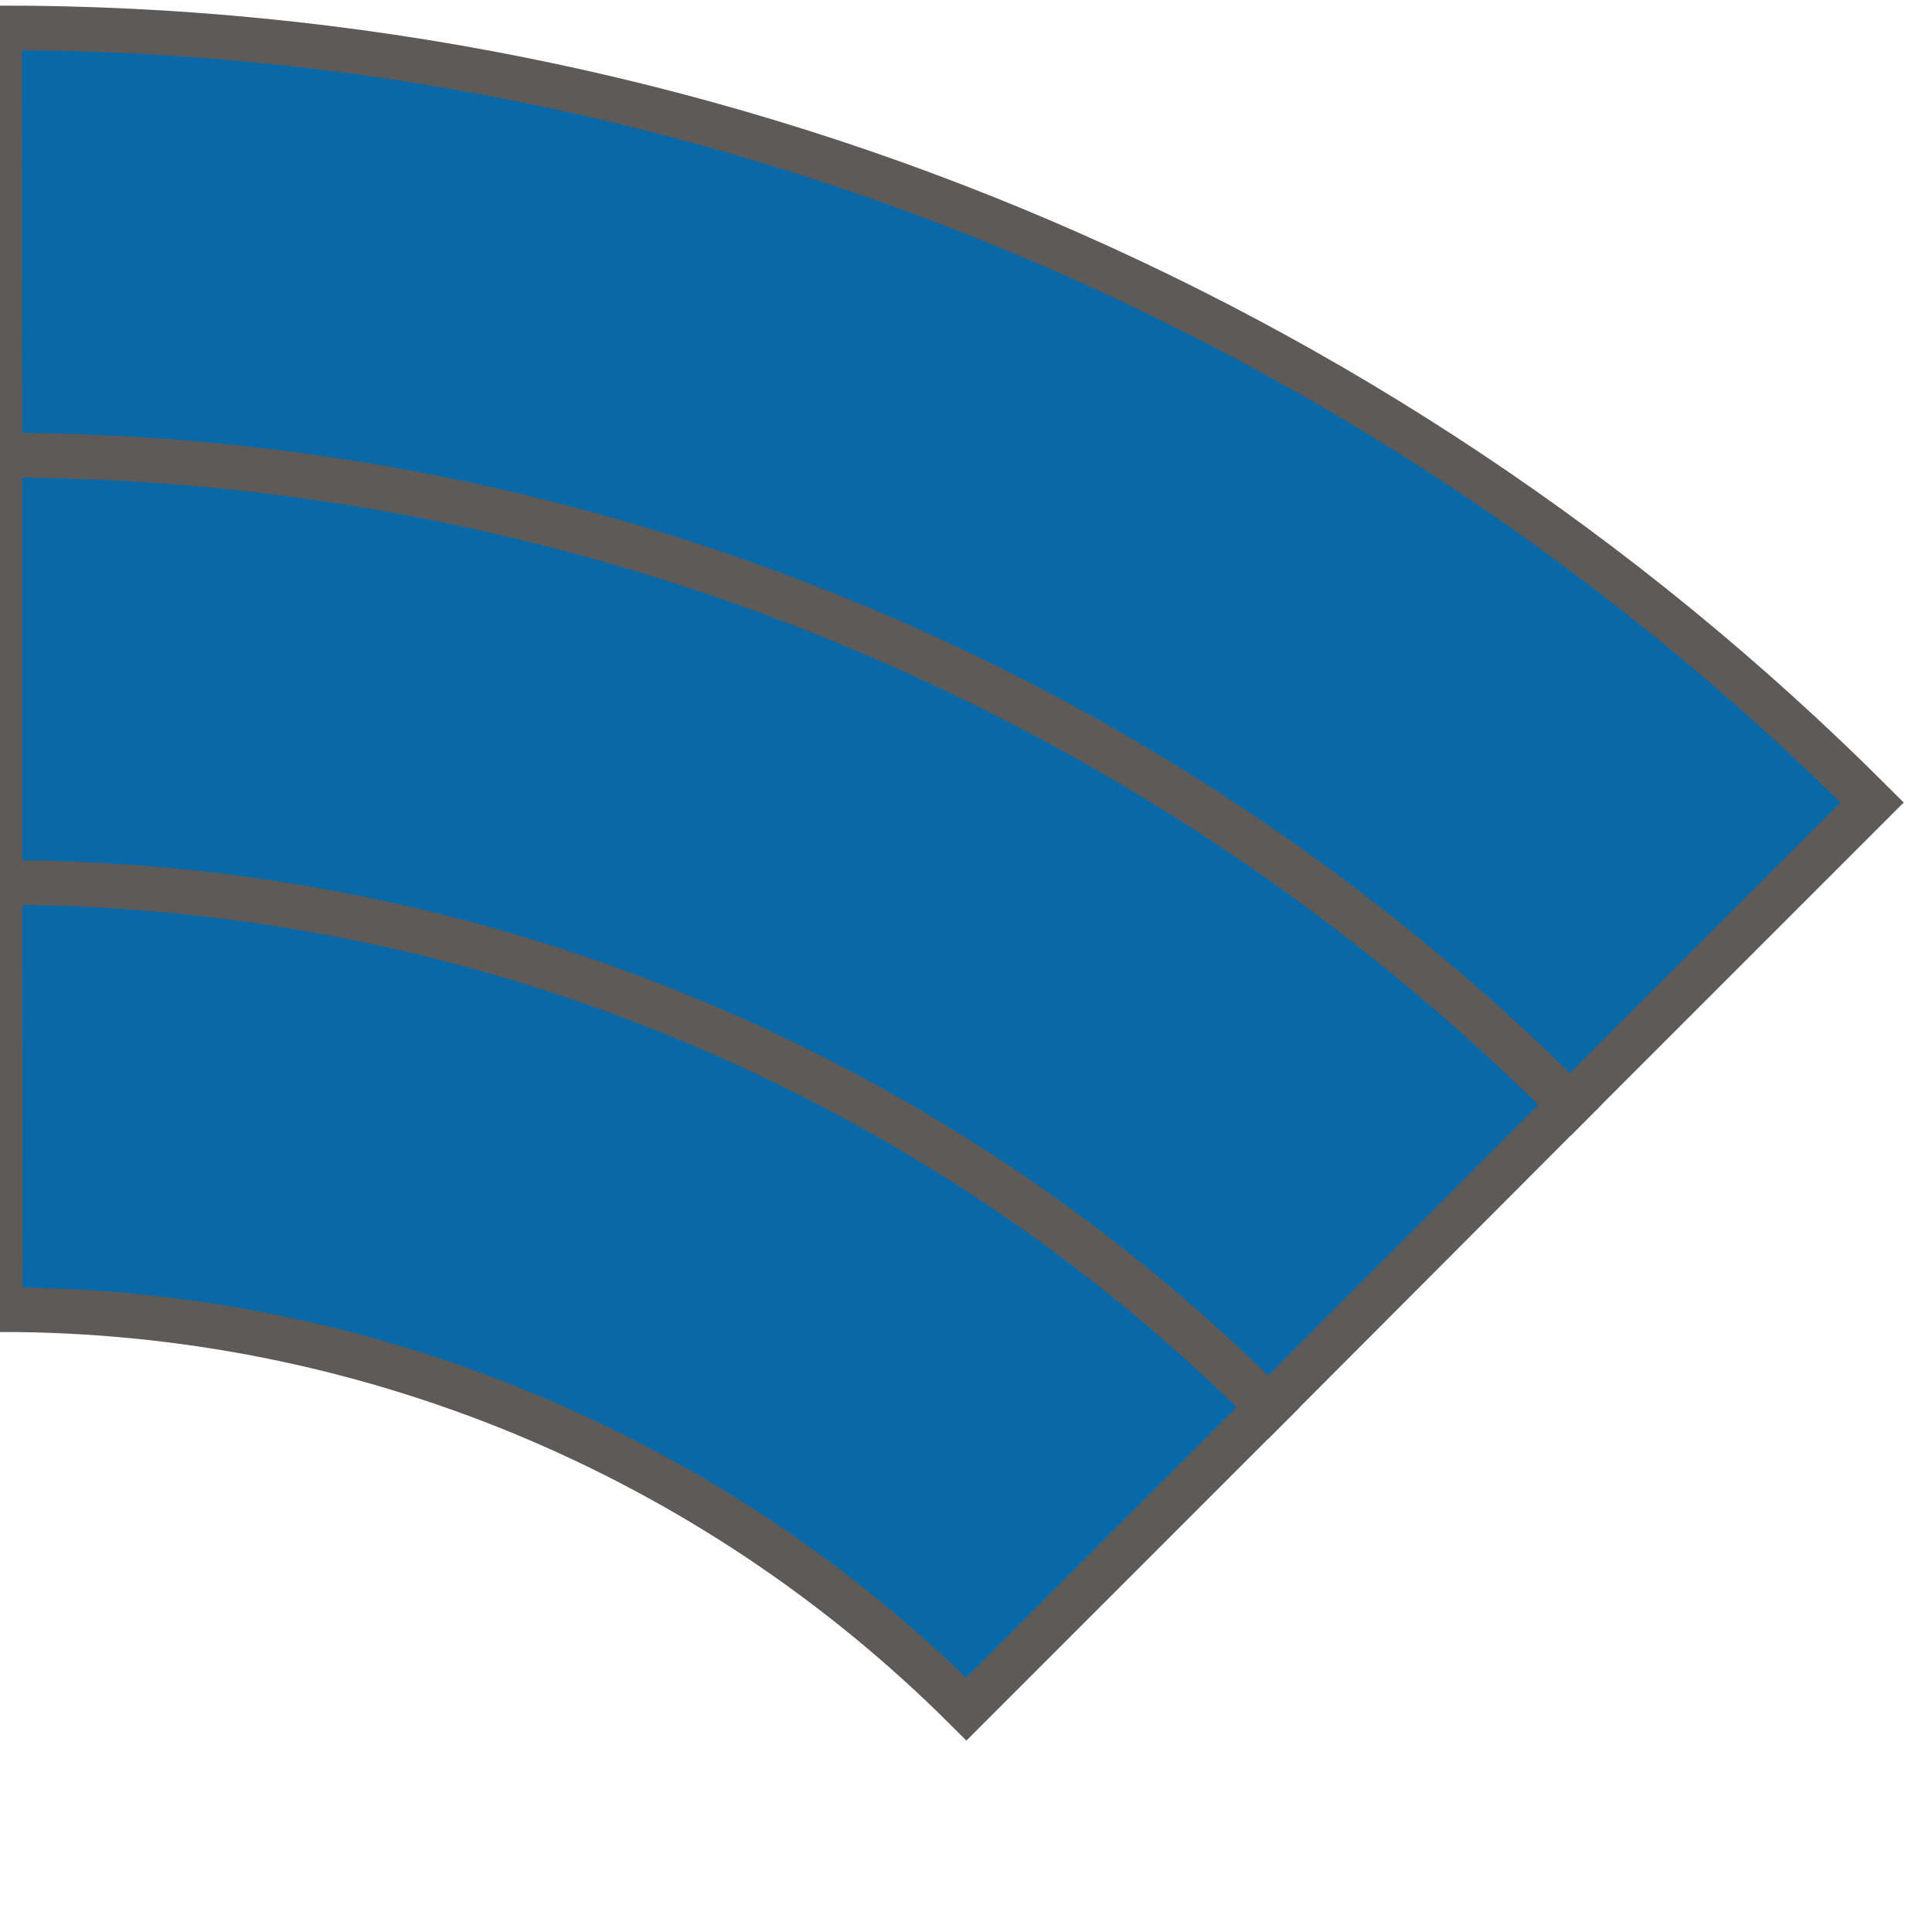
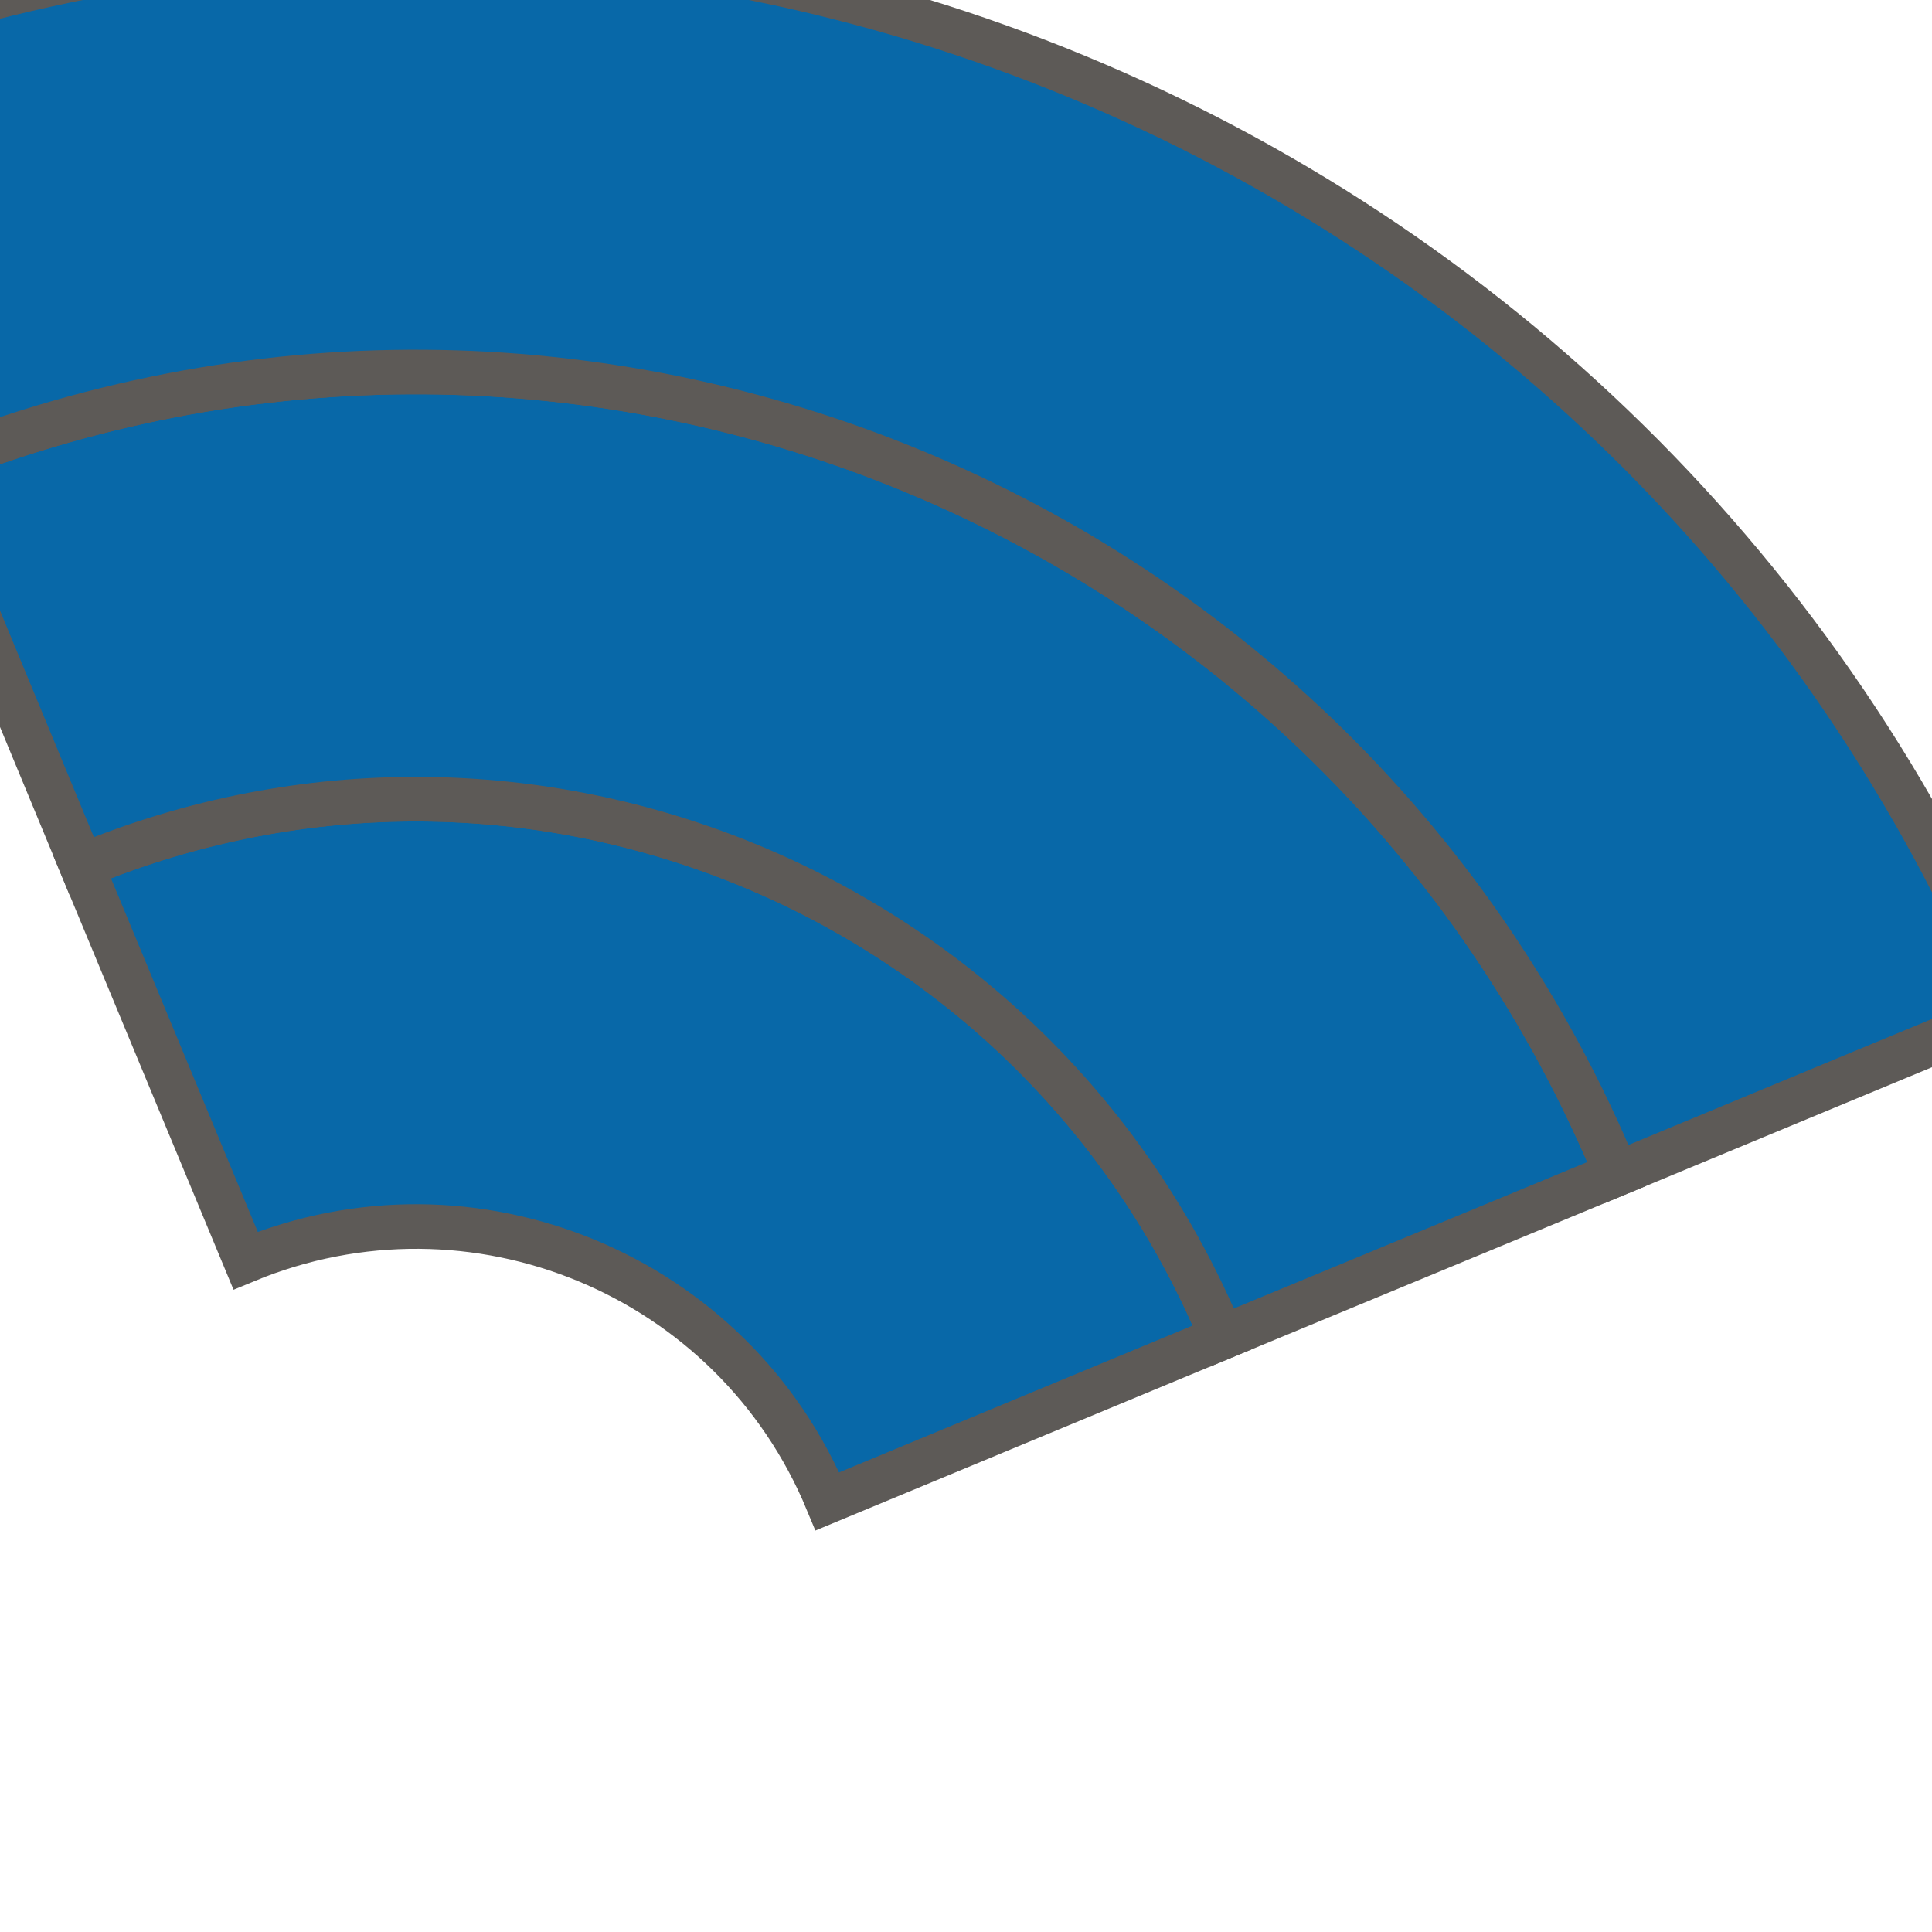
<svg xmlns="http://www.w3.org/2000/svg" width="52" height="52" viewBox="-26.0 -26.0 52 52">
  <clipPath id="vb">
    <rect x="-26.0" y="-26.0" width="52" height="52" />
  </clipPath>
  <g clip-path="url(#vb)">
-     <path d="M -25.99 9.25 A 36.75 36.75 0 0 1 0.01 20.00 L 8.14 11.87 A 48.25 48.25 0 0 0 -26.00 -2.25 Z" fill="#0868a8" stroke="#5d5a57" stroke-width="1.2" />
-     <path d="M -26.00 -2.25 A 48.25 48.25 0 0 1 8.14 11.87 L 16.26 3.73 A 59.75 59.75 0 0 0 -26.00 -13.75 Z" fill="#0868a8" stroke="#5d5a57" stroke-width="1.2" />
-     <path d="M -26.00 -13.75 A 59.75 59.75 0 0 1 16.26 3.73 L 24.39 -4.40 A 71.25 71.25 0 0 0 -26.01 -25.25 Z" fill="#0868a8" stroke="#5d5a57" stroke-width="1.2" />
+     <path d="M -19.39 7.93 A 11.98 11.98 0 0 1 -3.73 14.41 L 6.89 10.00 A 23.48 23.48 0 0 0 -23.80 -2.69 Z" fill="#0868a8" stroke="#5d5a57" stroke-width="1.2" />
+     <path d="M -23.80 -2.69 A 23.48 23.48 0 0 1 6.89 10.00 L 17.51 5.60 A 34.98 34.98 0 0 0 -28.20 -13.31 Z" fill="#0868a8" stroke="#5d5a57" stroke-width="1.2" />
+     <path d="M -28.20 -13.31 A 34.98 34.98 0 0 1 17.51 5.60 L 28.13 1.19 A 46.48 46.48 0 0 0 -32.61 -23.93 Z" fill="#0868a8" stroke="#5d5a57" stroke-width="1.2" />
  </g>
</svg>
